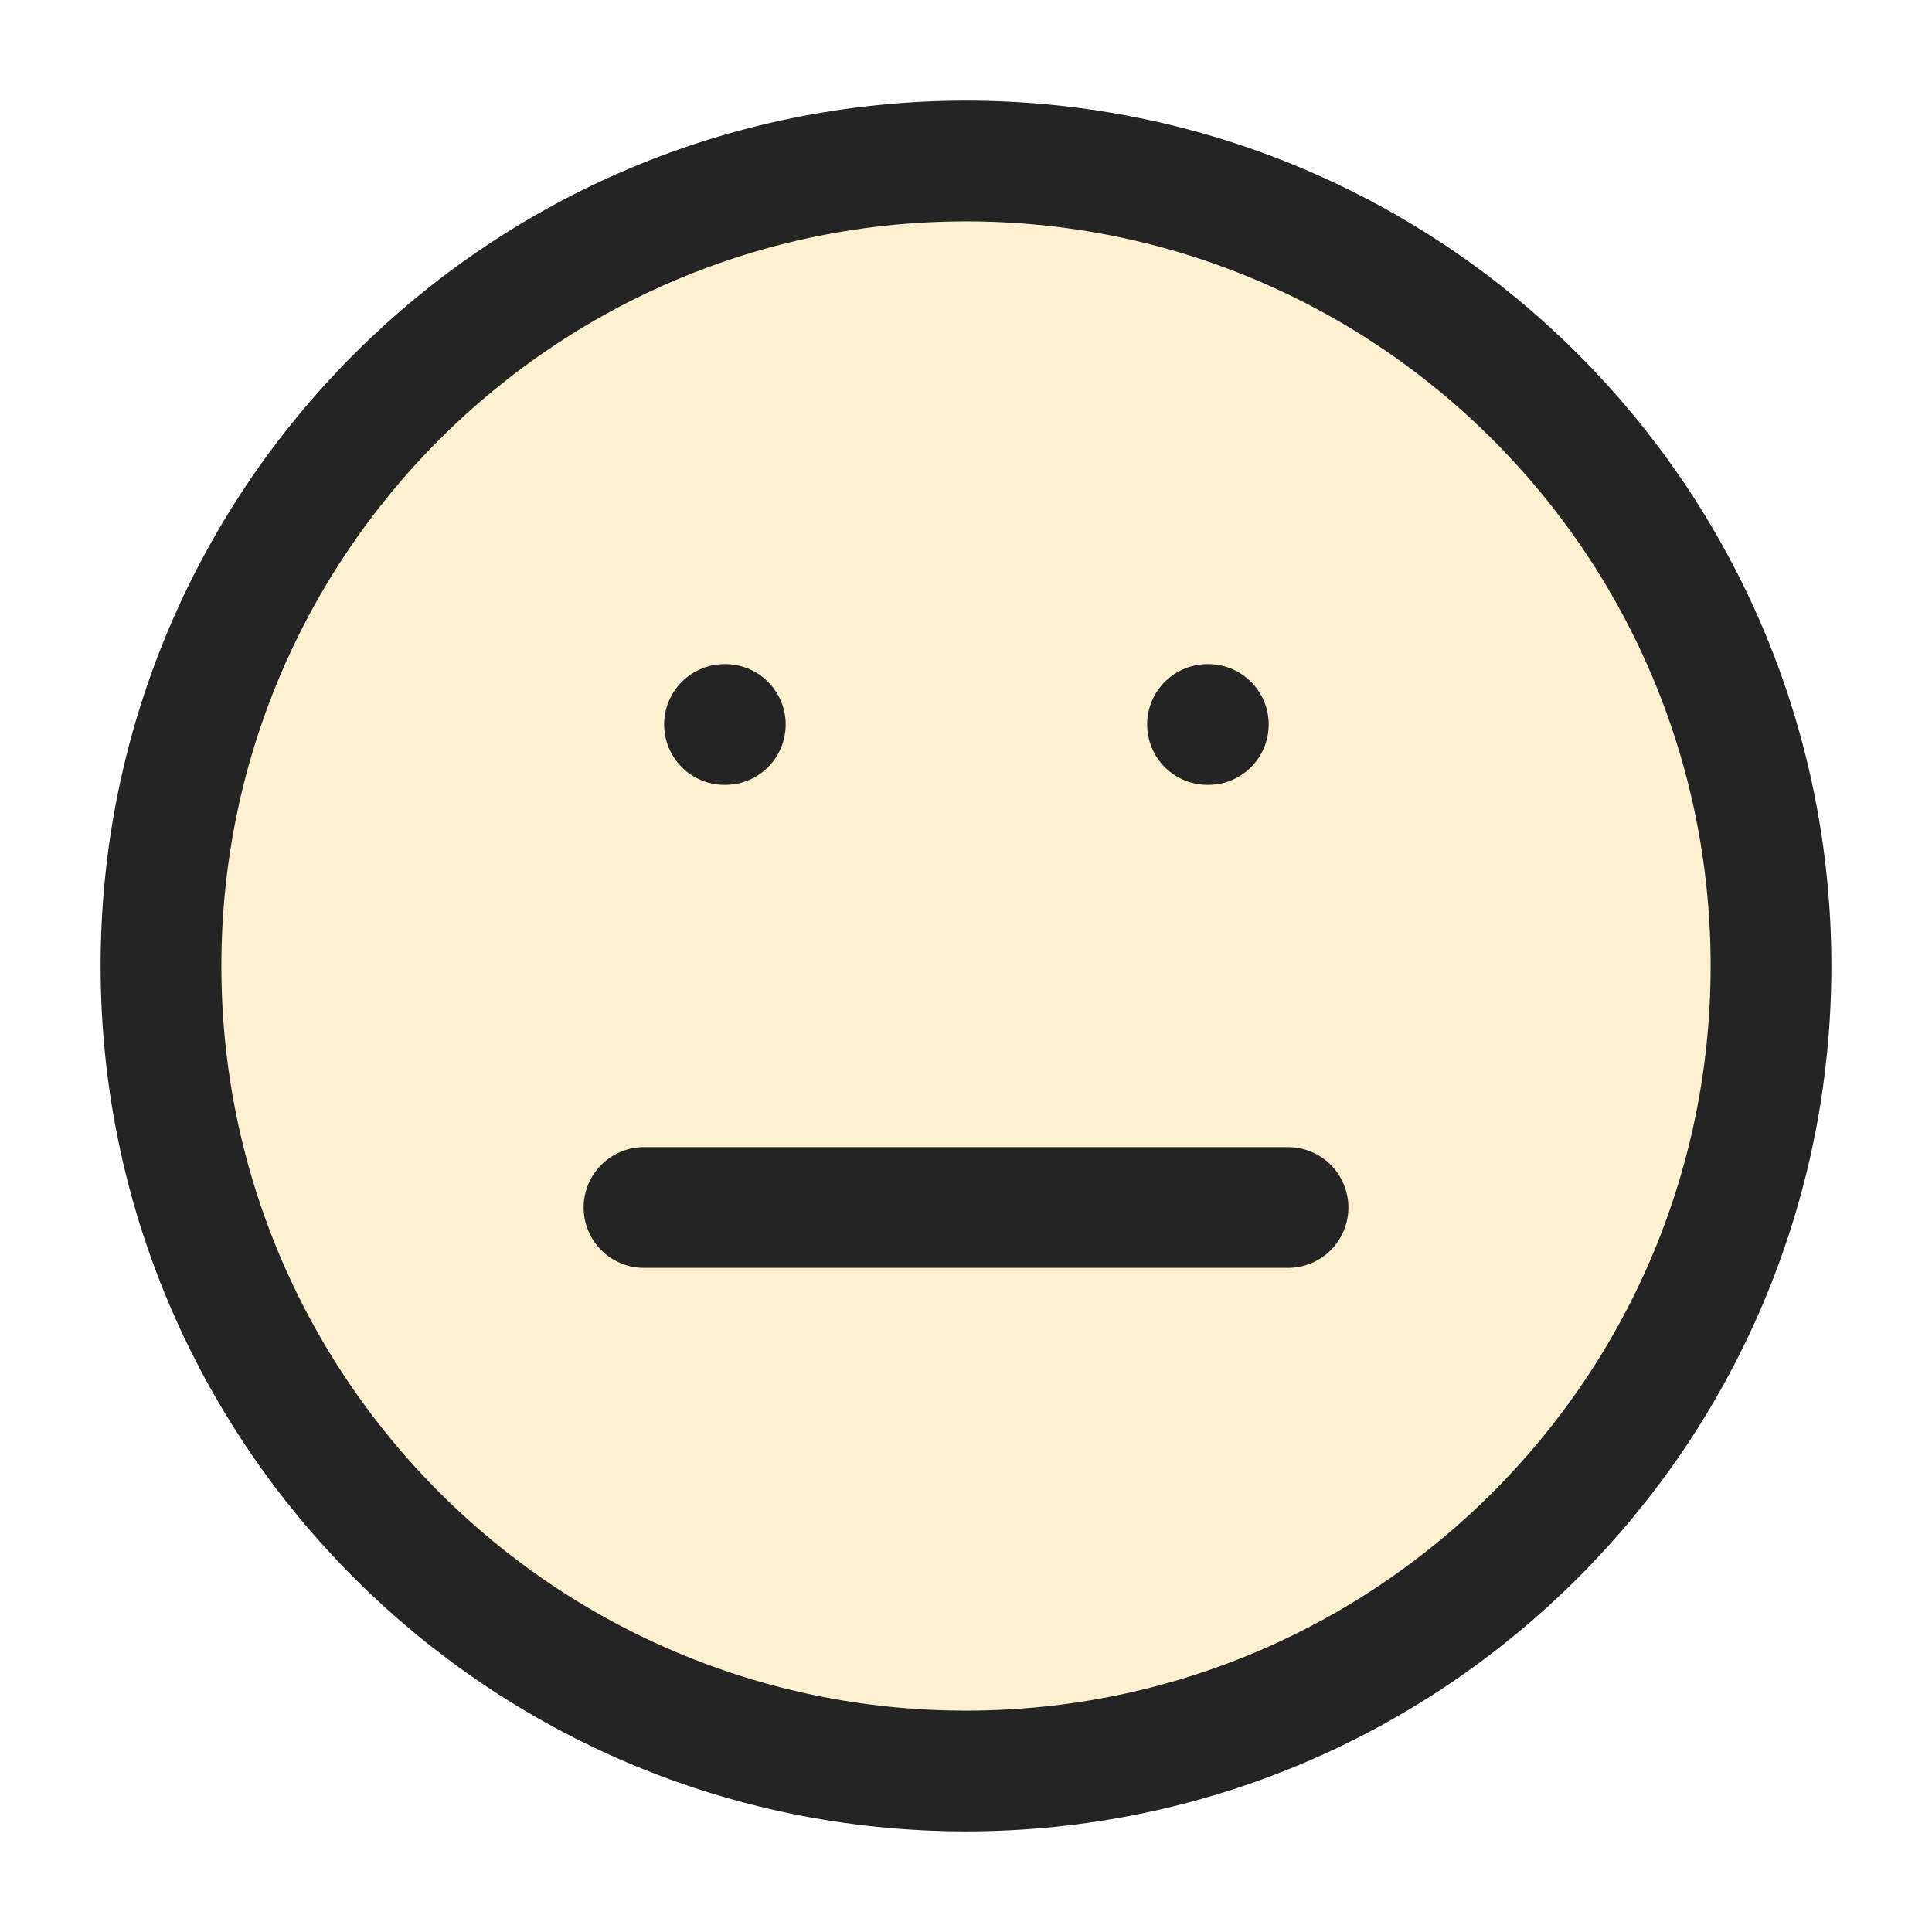
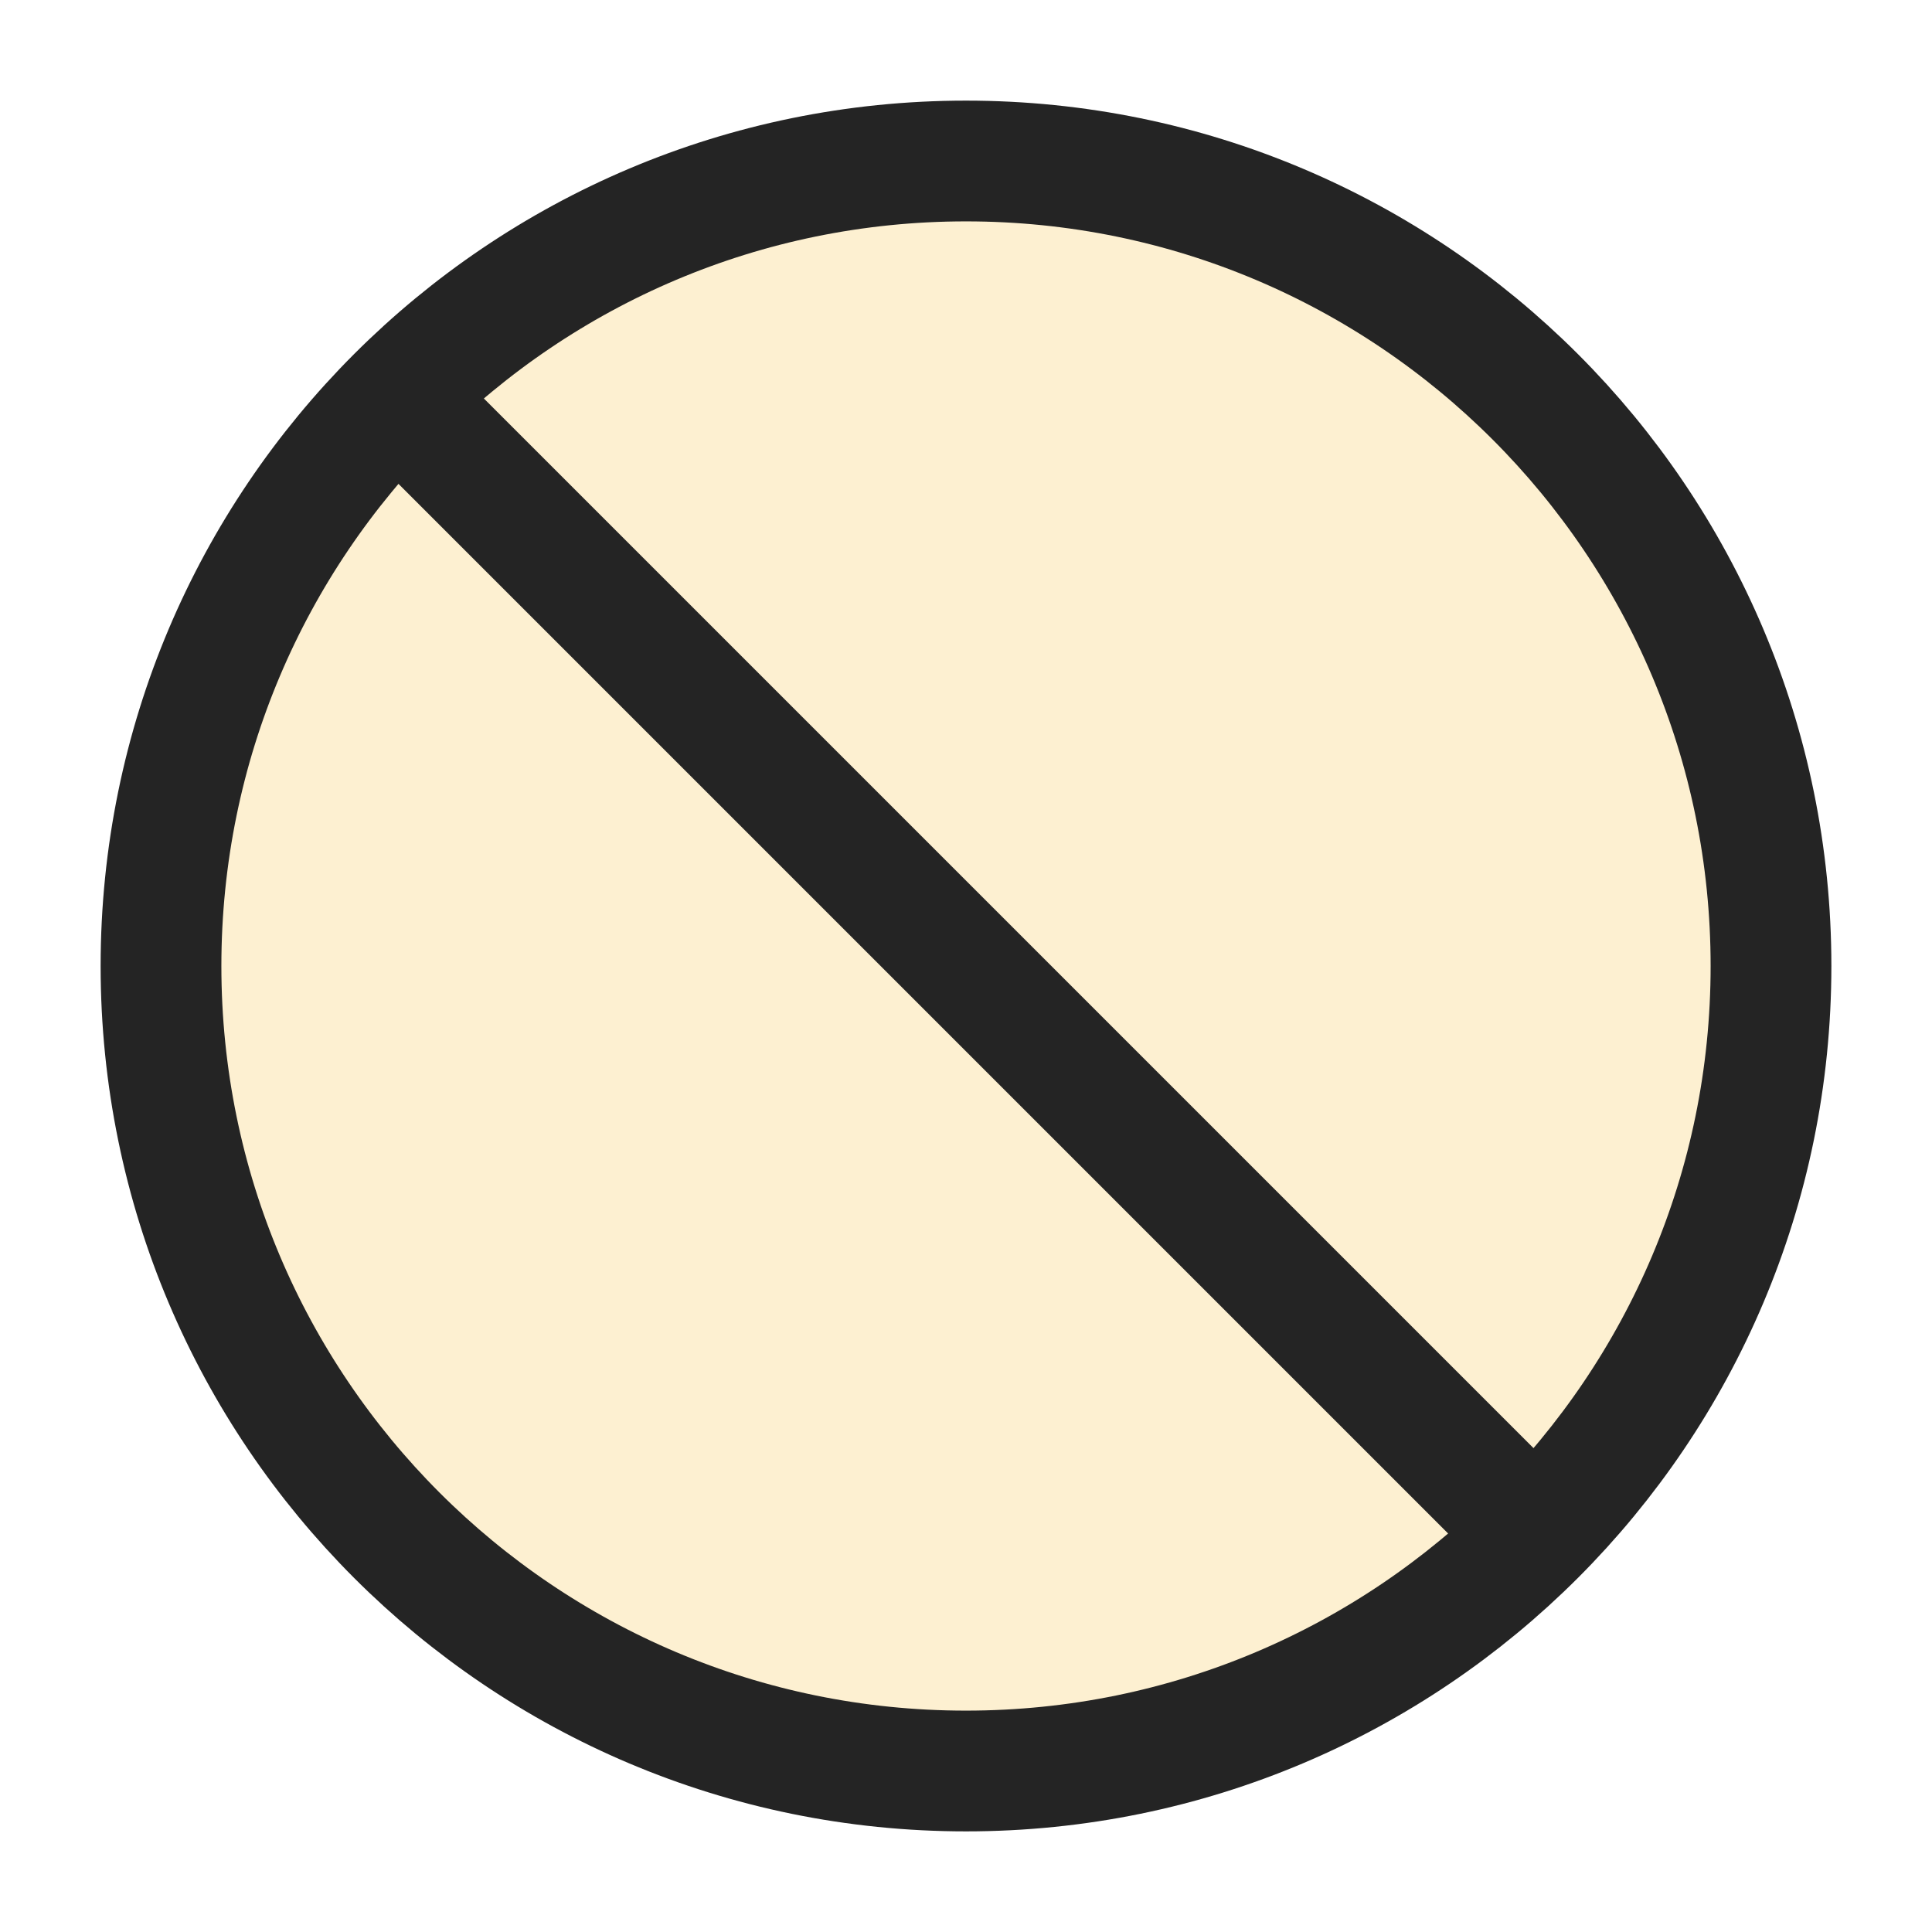
<svg xmlns="http://www.w3.org/2000/svg" width="24" height="24" viewBox="0 0 24 24" fill="none">
  <path d="M12 22C17.523 22 22 17.523 22 12C22 6.477 17.523 2 12 2C6.477 2 2 6.477 2 12C2 17.523 6.477 22 12 22Z" fill="#FDF0D1" stroke="#242424" stroke-width="1.5" stroke-linecap="round" stroke-linejoin="round" />
-   <path d="M8 15H16" stroke="#242424" stroke-width="1.5" stroke-linecap="round" stroke-linejoin="round" />
-   <path d="M9 9H9.01" stroke="#242424" stroke-width="1.5" stroke-linecap="round" stroke-linejoin="round" />
-   <path d="M15 9H15.01" stroke="#242424" stroke-width="1.5" stroke-linecap="round" stroke-linejoin="round" />
+   <path d="M5 5L19 19" stroke="#242424" stroke-width="1.5" stroke-linecap="round" stroke-linejoin="round" />
</svg>
